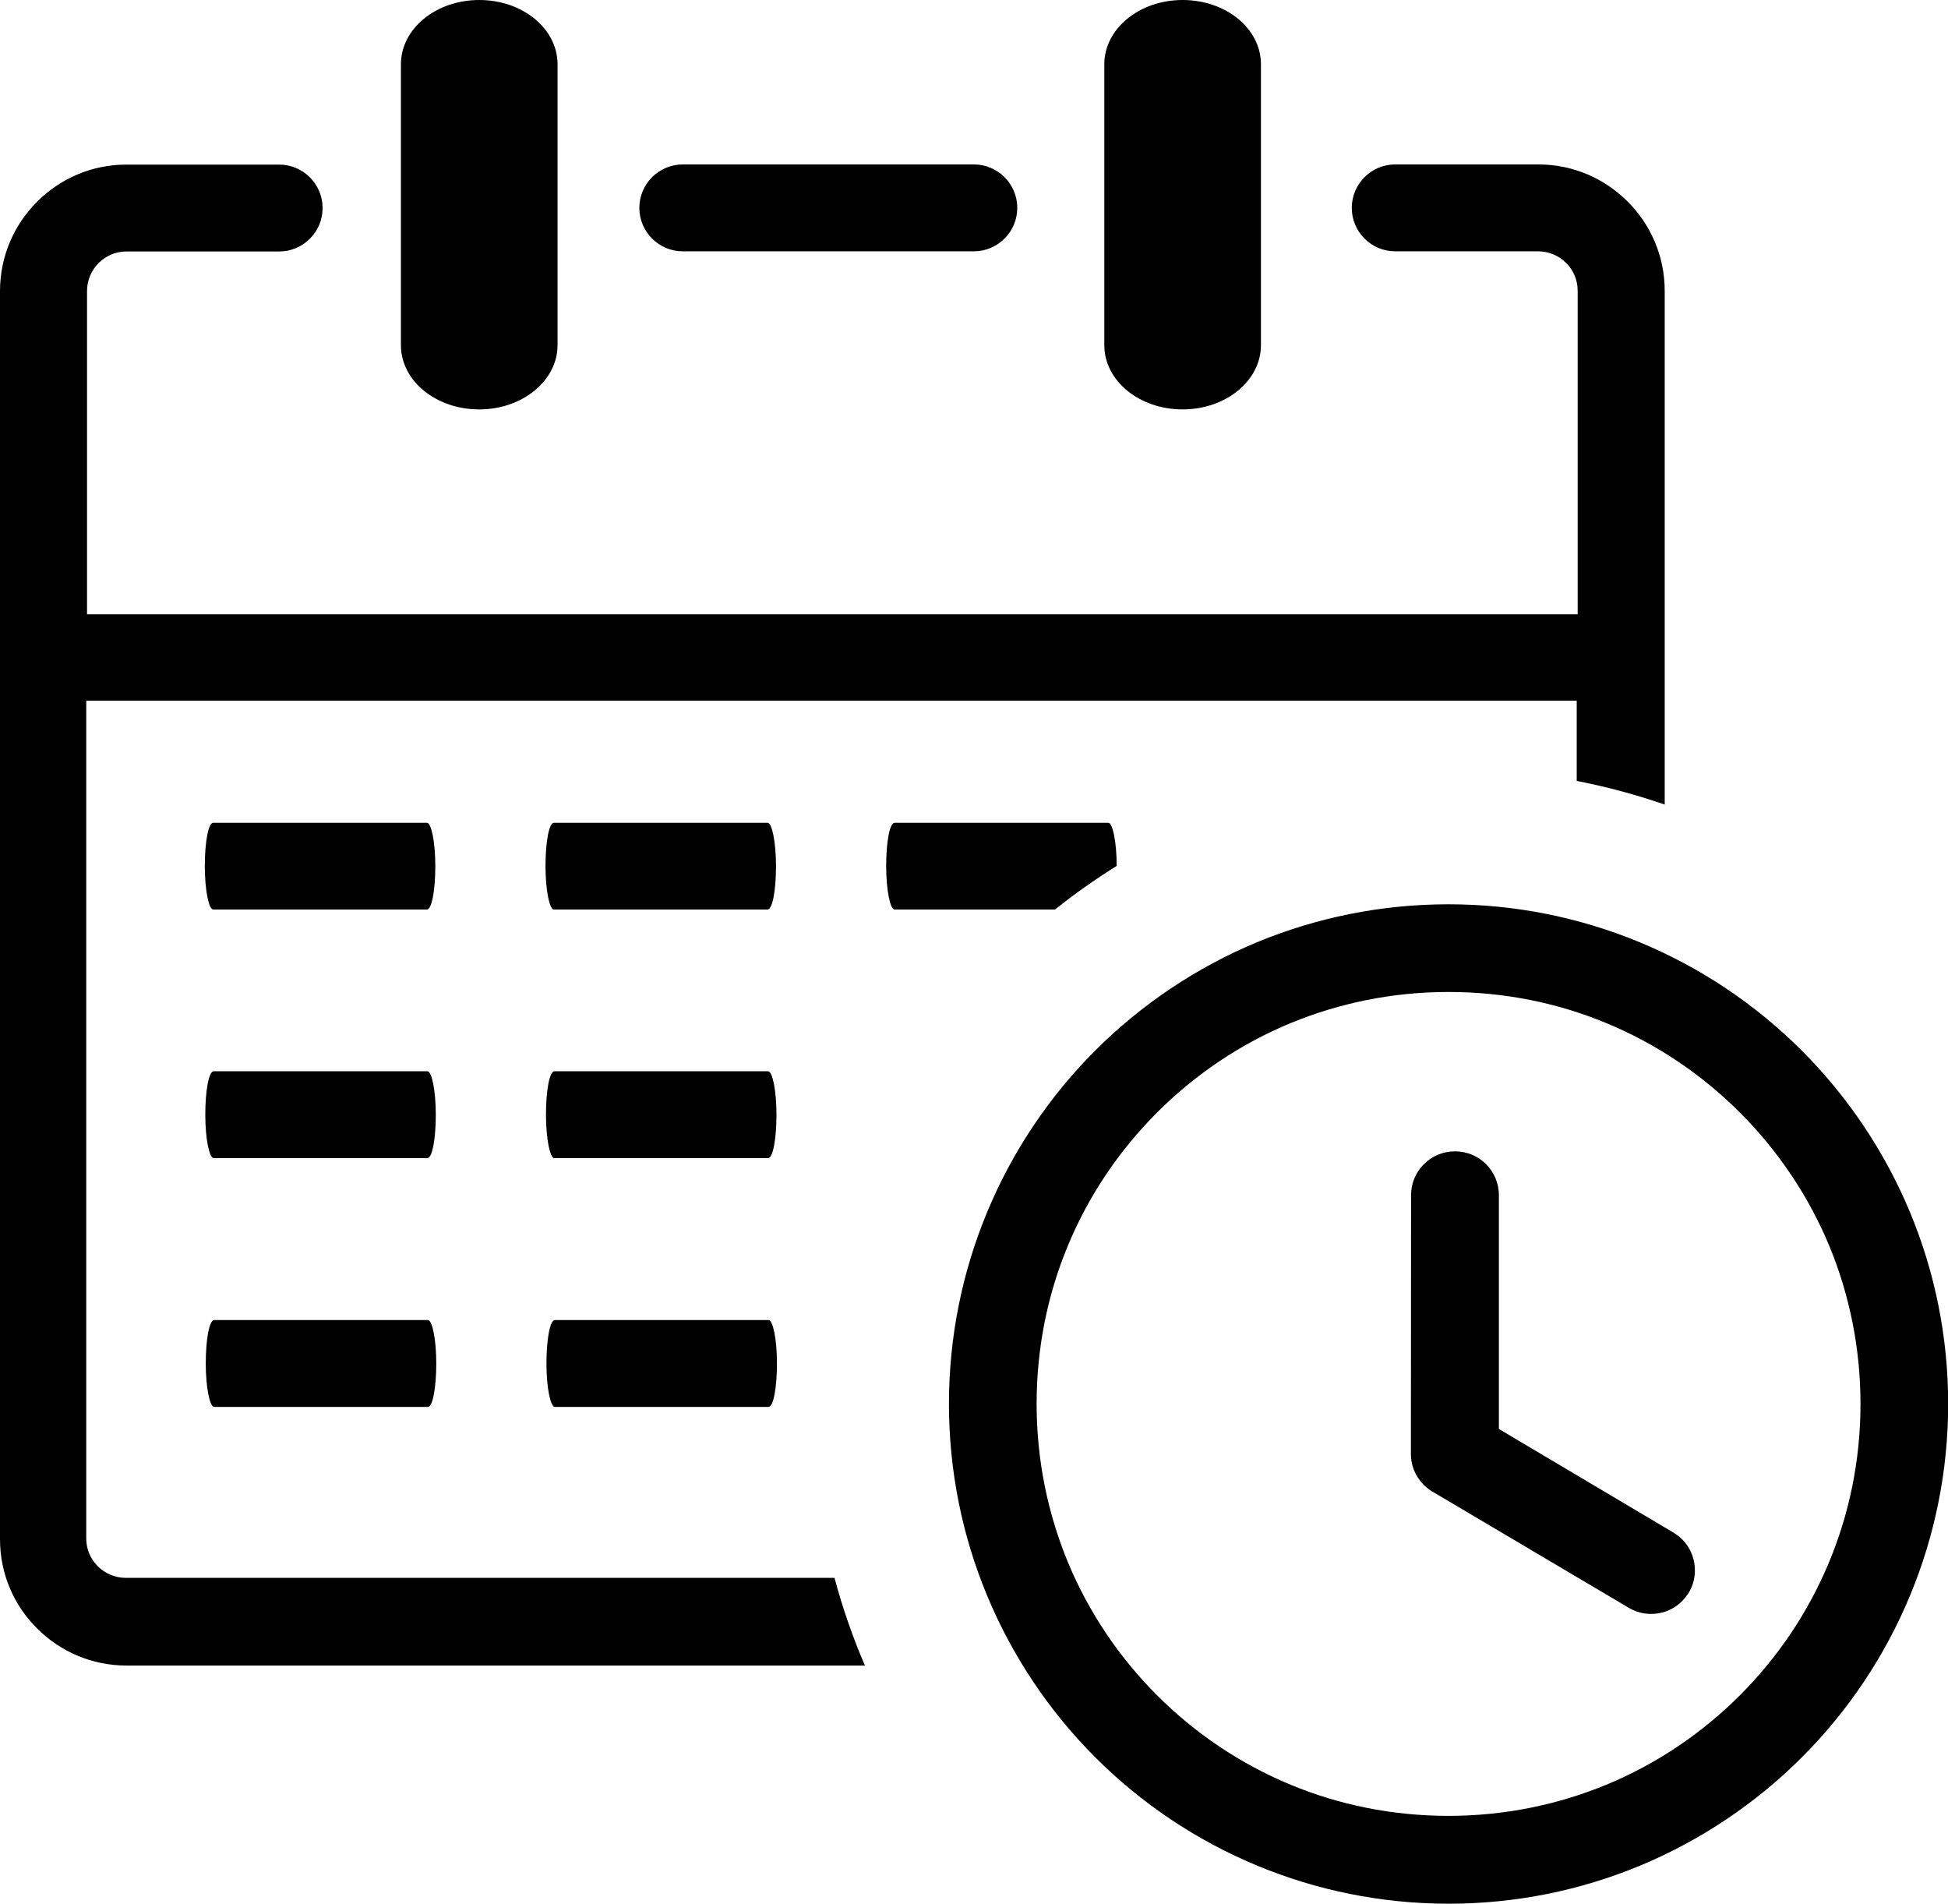
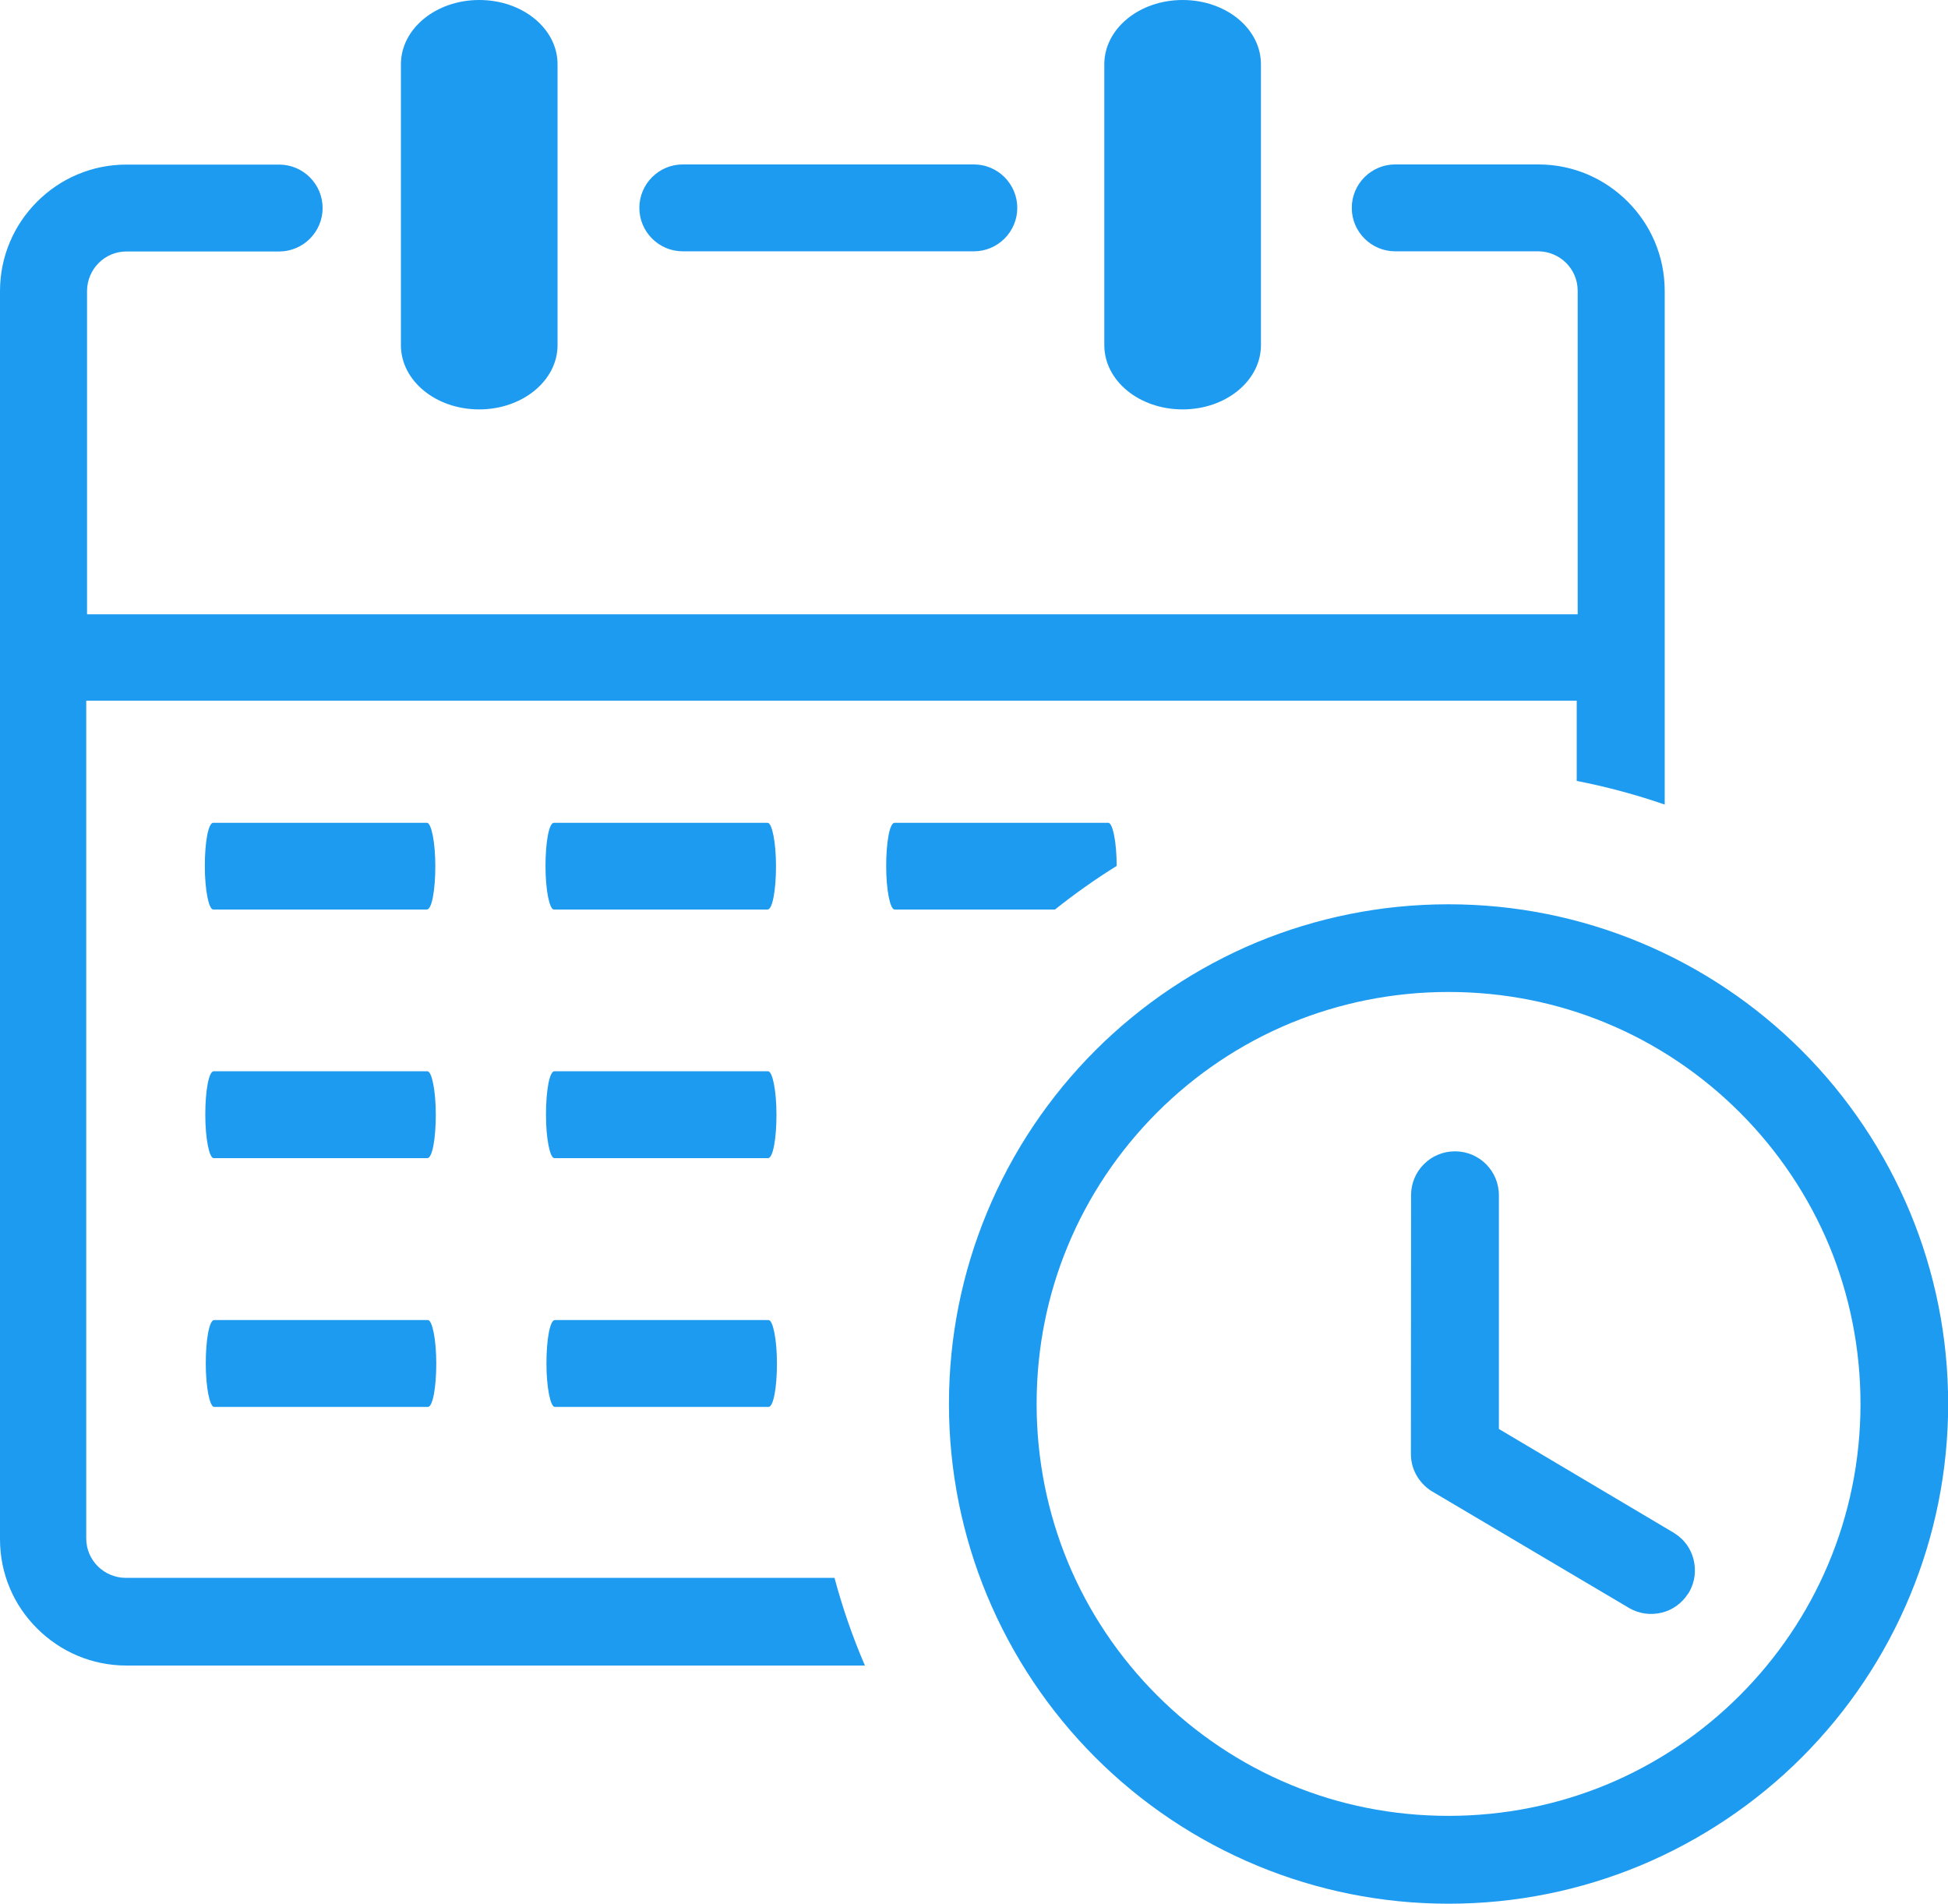
- <svg xmlns="http://www.w3.org/2000/svg" version="1.1" id="Layer_1" x="0px" y="0px" viewBox="0 0 122.88 120.06" style="enable-background:new 0 0 122.88 120.06" xml:space="preserve">
+ <svg xmlns="http://www.w3.org/2000/svg" fill="#1d9bf0" id="Layer_1" x="0px" y="0px" viewBox="0 0 122.88 120.06" xml:space="preserve">
  <g>
    <path d="M69.66,4.05c0-2.23,2.2-4.05,4.94-4.05c2.74,0,4.94,1.81,4.94,4.05v17.72c0,2.23-2.2,4.05-4.94,4.05 c-2.74,0-4.94-1.81-4.94-4.05V4.05L69.66,4.05z M91.37,57.03c4.26,0,8.33,0.85,12.05,2.39c3.87,1.6,7.34,3.94,10.24,6.84 c2.9,2.9,5.24,6.38,6.84,10.23c1.54,3.72,2.39,7.79,2.39,12.05c0,4.26-0.85,8.33-2.39,12.05c-1.6,3.87-3.94,7.34-6.84,10.24 c-2.9,2.9-6.38,5.24-10.23,6.84c-3.72,1.54-7.79,2.39-12.05,2.39c-4.26,0-8.33-0.85-12.05-2.39c-3.87-1.6-7.34-3.94-10.24-6.84 c-2.9-2.9-5.24-6.38-6.84-10.24c-1.54-3.72-2.39-7.79-2.39-12.05c0-4.26,0.85-8.33,2.39-12.05c1.6-3.87,3.94-7.34,6.84-10.24 c2.9-2.9,6.38-5.24,10.23-6.84C83.04,57.88,87.1,57.03,91.37,57.03L91.37,57.03z M89.01,75.37c0-0.76,0.31-1.45,0.81-1.95l0,0l0,0 c0.5-0.5,1.19-0.81,1.96-0.81c0.77,0,1.46,0.31,1.96,0.81c0.5,0.5,0.81,1.19,0.81,1.96v14.74l11.02,6.54l0.09,0.06 c0.61,0.39,1.01,0.98,1.17,1.63c0.17,0.68,0.09,1.42-0.28,2.06l-0.02,0.03c-0.02,0.04-0.04,0.07-0.07,0.1 c-0.39,0.6-0.98,1-1.62,1.16c-0.68,0.17-1.42,0.09-2.06-0.28l-12.32-7.29c-0.43-0.23-0.79-0.58-1.05-0.99 c-0.26-0.42-0.41-0.91-0.41-1.43h0L89.01,75.37L89.01,75.37L89.01,75.37z M109.75,70.16c-2.4-2.4-5.26-4.33-8.43-5.64 c-3.06-1.27-6.42-1.96-9.95-1.96s-6.89,0.7-9.95,1.96c-3.17,1.31-6.03,3.24-8.43,5.64c-2.4,2.4-4.33,5.26-5.64,8.43 c-1.27,3.06-1.96,6.42-1.96,9.95c0,3.53,0.7,6.89,1.96,9.95c1.31,3.17,3.24,6.03,5.64,8.43c2.4,2.4,5.26,4.33,8.43,5.64 c3.06,1.27,6.42,1.96,9.95,1.96s6.89-0.7,9.95-1.96c3.17-1.31,6.03-3.24,8.43-5.64c4.71-4.71,7.61-11.2,7.61-18.38 c0-3.53-0.7-6.89-1.96-9.95C114.08,75.42,112.15,72.56,109.75,70.16L109.75,70.16z M13.45,57.36c-0.28,0-0.53-1.23-0.53-2.74 c0-1.51,0.22-2.73,0.53-2.73h13.48c0.28,0,0.53,1.23,0.53,2.73c0,1.51-0.22,2.74-0.53,2.74H13.45L13.45,57.36z M34.94,57.36 c-0.28,0-0.53-1.23-0.53-2.74c0-1.51,0.22-2.73,0.53-2.73h13.48c0.28,0,0.53,1.23,0.53,2.73c0,1.51-0.22,2.74-0.53,2.74H34.94 L34.94,57.36z M56.43,57.36c-0.28,0-0.53-1.23-0.53-2.74c0-1.51,0.22-2.73,0.53-2.73h13.48c0.28,0,0.53,1.22,0.53,2.72 c-1.35,0.84-2.65,1.76-3.89,2.75H56.43L56.43,57.36z M13.48,73.04c-0.28,0-0.53-1.23-0.53-2.74c0-1.51,0.22-2.74,0.53-2.74h13.48 c0.28,0,0.53,1.23,0.53,2.74c0,1.51-0.22,2.74-0.53,2.74H13.48L13.48,73.04z M34.97,73.04c-0.28,0-0.53-1.23-0.53-2.74 c0-1.51,0.22-2.74,0.53-2.74h13.48c0.28,0,0.53,1.23,0.53,2.74c0,1.51-0.22,2.74-0.53,2.74H34.97L34.97,73.04z M13.51,88.73 c-0.28,0-0.53-1.23-0.53-2.74c0-1.51,0.22-2.74,0.53-2.74h13.48c0.28,0,0.53,1.23,0.53,2.74c0,1.51-0.22,2.74-0.53,2.74H13.51 L13.51,88.73z M35,88.73c-0.28,0-0.53-1.23-0.53-2.74c0-1.51,0.22-2.74,0.53-2.74h13.48c0.28,0,0.53,1.23,0.53,2.74 c0,1.51-0.22,2.74-0.53,2.74H35L35,88.73z M25.29,4.05c0-2.23,2.2-4.05,4.94-4.05c2.74,0,4.94,1.81,4.94,4.05v17.72 c0,2.23-2.21,4.05-4.94,4.05c-2.74,0-4.94-1.81-4.94-4.05V4.05L25.29,4.05z M5.44,38.74h94.08v-20.4c0-0.7-0.28-1.31-0.73-1.76 c-0.45-0.45-1.09-0.73-1.76-0.73h-9.02c-1.51,0-2.74-1.23-2.74-2.74c0-1.51,1.23-2.74,2.74-2.74h9.02c2.21,0,4.19,0.89,5.64,2.34 c1.45,1.45,2.34,3.43,2.34,5.64v32.39c-1.8-0.62-3.65-1.12-5.55-1.49v-5.06h0.06H5.44v52.83c0,0.7,0.28,1.31,0.73,1.76 c0.45,0.45,1.09,0.73,1.76,0.73h44.71c0.51,1.9,1.15,3.75,1.92,5.53H7.98c-2.2,0-4.19-0.89-5.64-2.34C0.89,101.26,0,99.28,0,97.07 V18.36c0-2.2,0.89-4.19,2.34-5.64c1.45-1.45,3.43-2.34,5.64-2.34h9.63c1.51,0,2.74,1.23,2.74,2.74c0,1.51-1.23,2.74-2.74,2.74H7.98 c-0.7,0-1.31,0.28-1.76,0.73c-0.45,0.45-0.73,1.09-0.73,1.76v20.4H5.44L5.44,38.74z M43.07,15.85c-1.51,0-2.74-1.23-2.74-2.74 c0-1.51,1.23-2.74,2.74-2.74h18.36c1.51,0,2.74,1.23,2.74,2.74c0,1.51-1.23,2.74-2.74,2.74H43.07L43.07,15.85z" />
  </g>
</svg>
